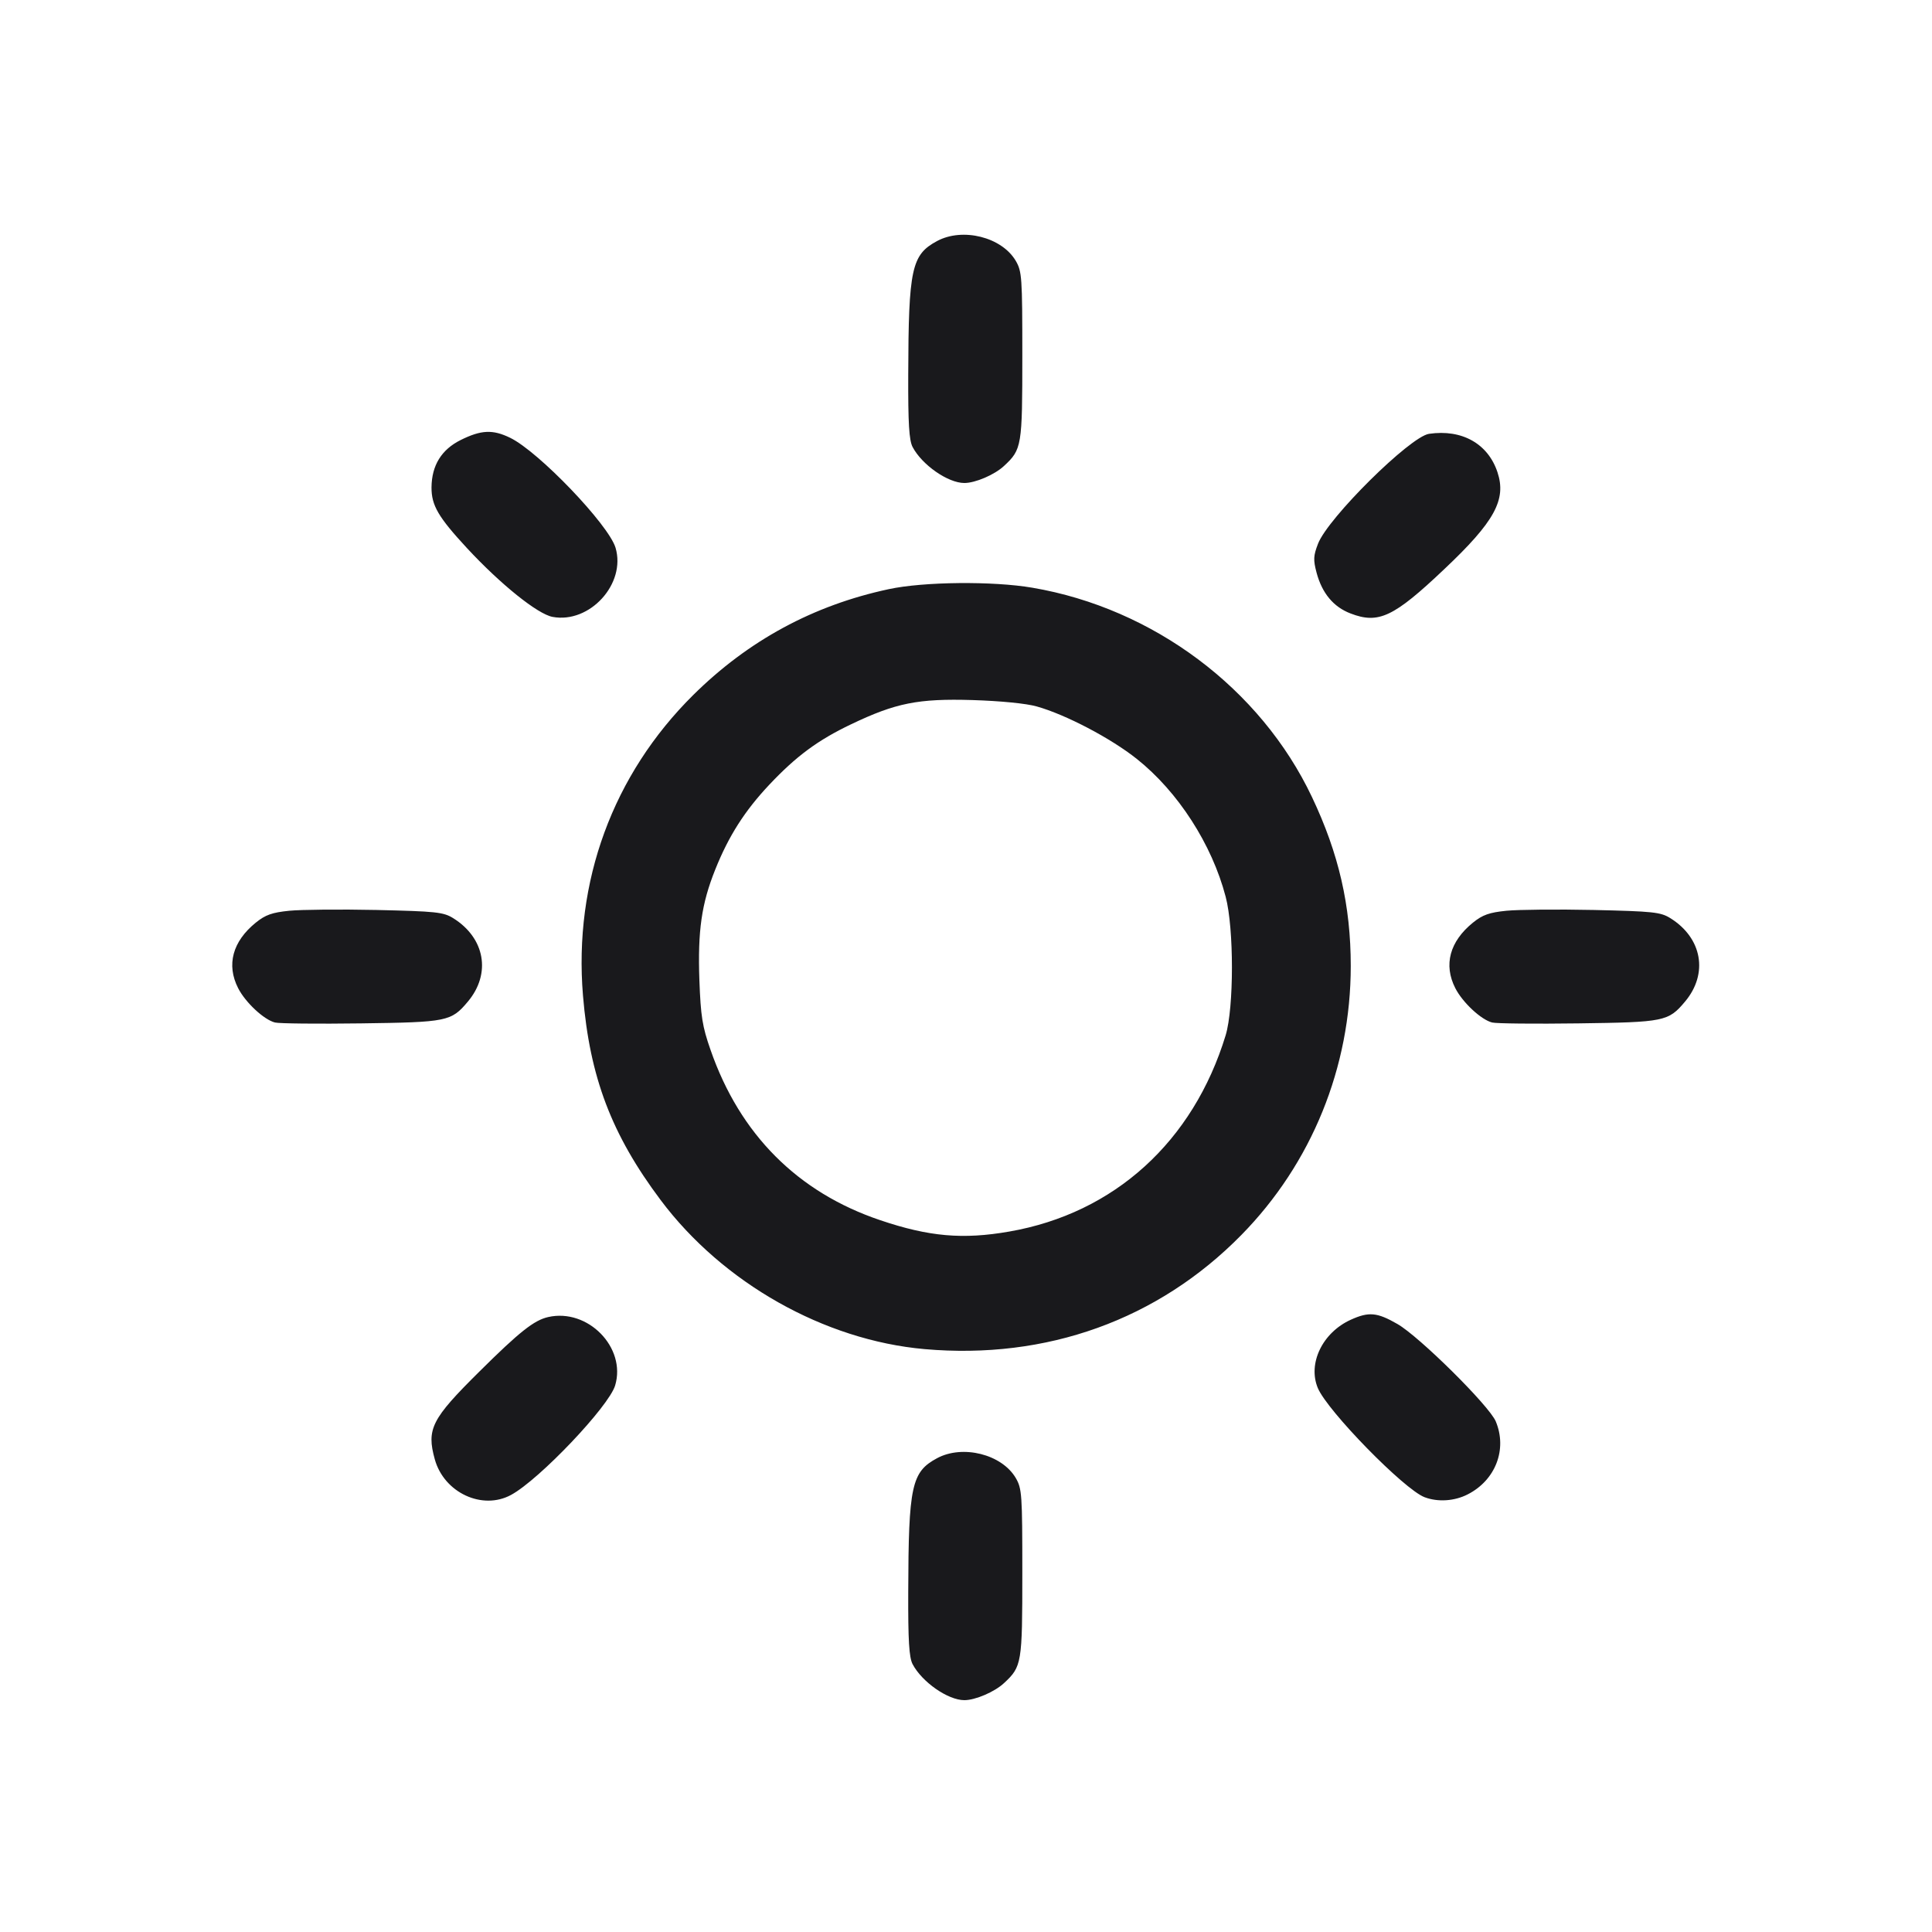
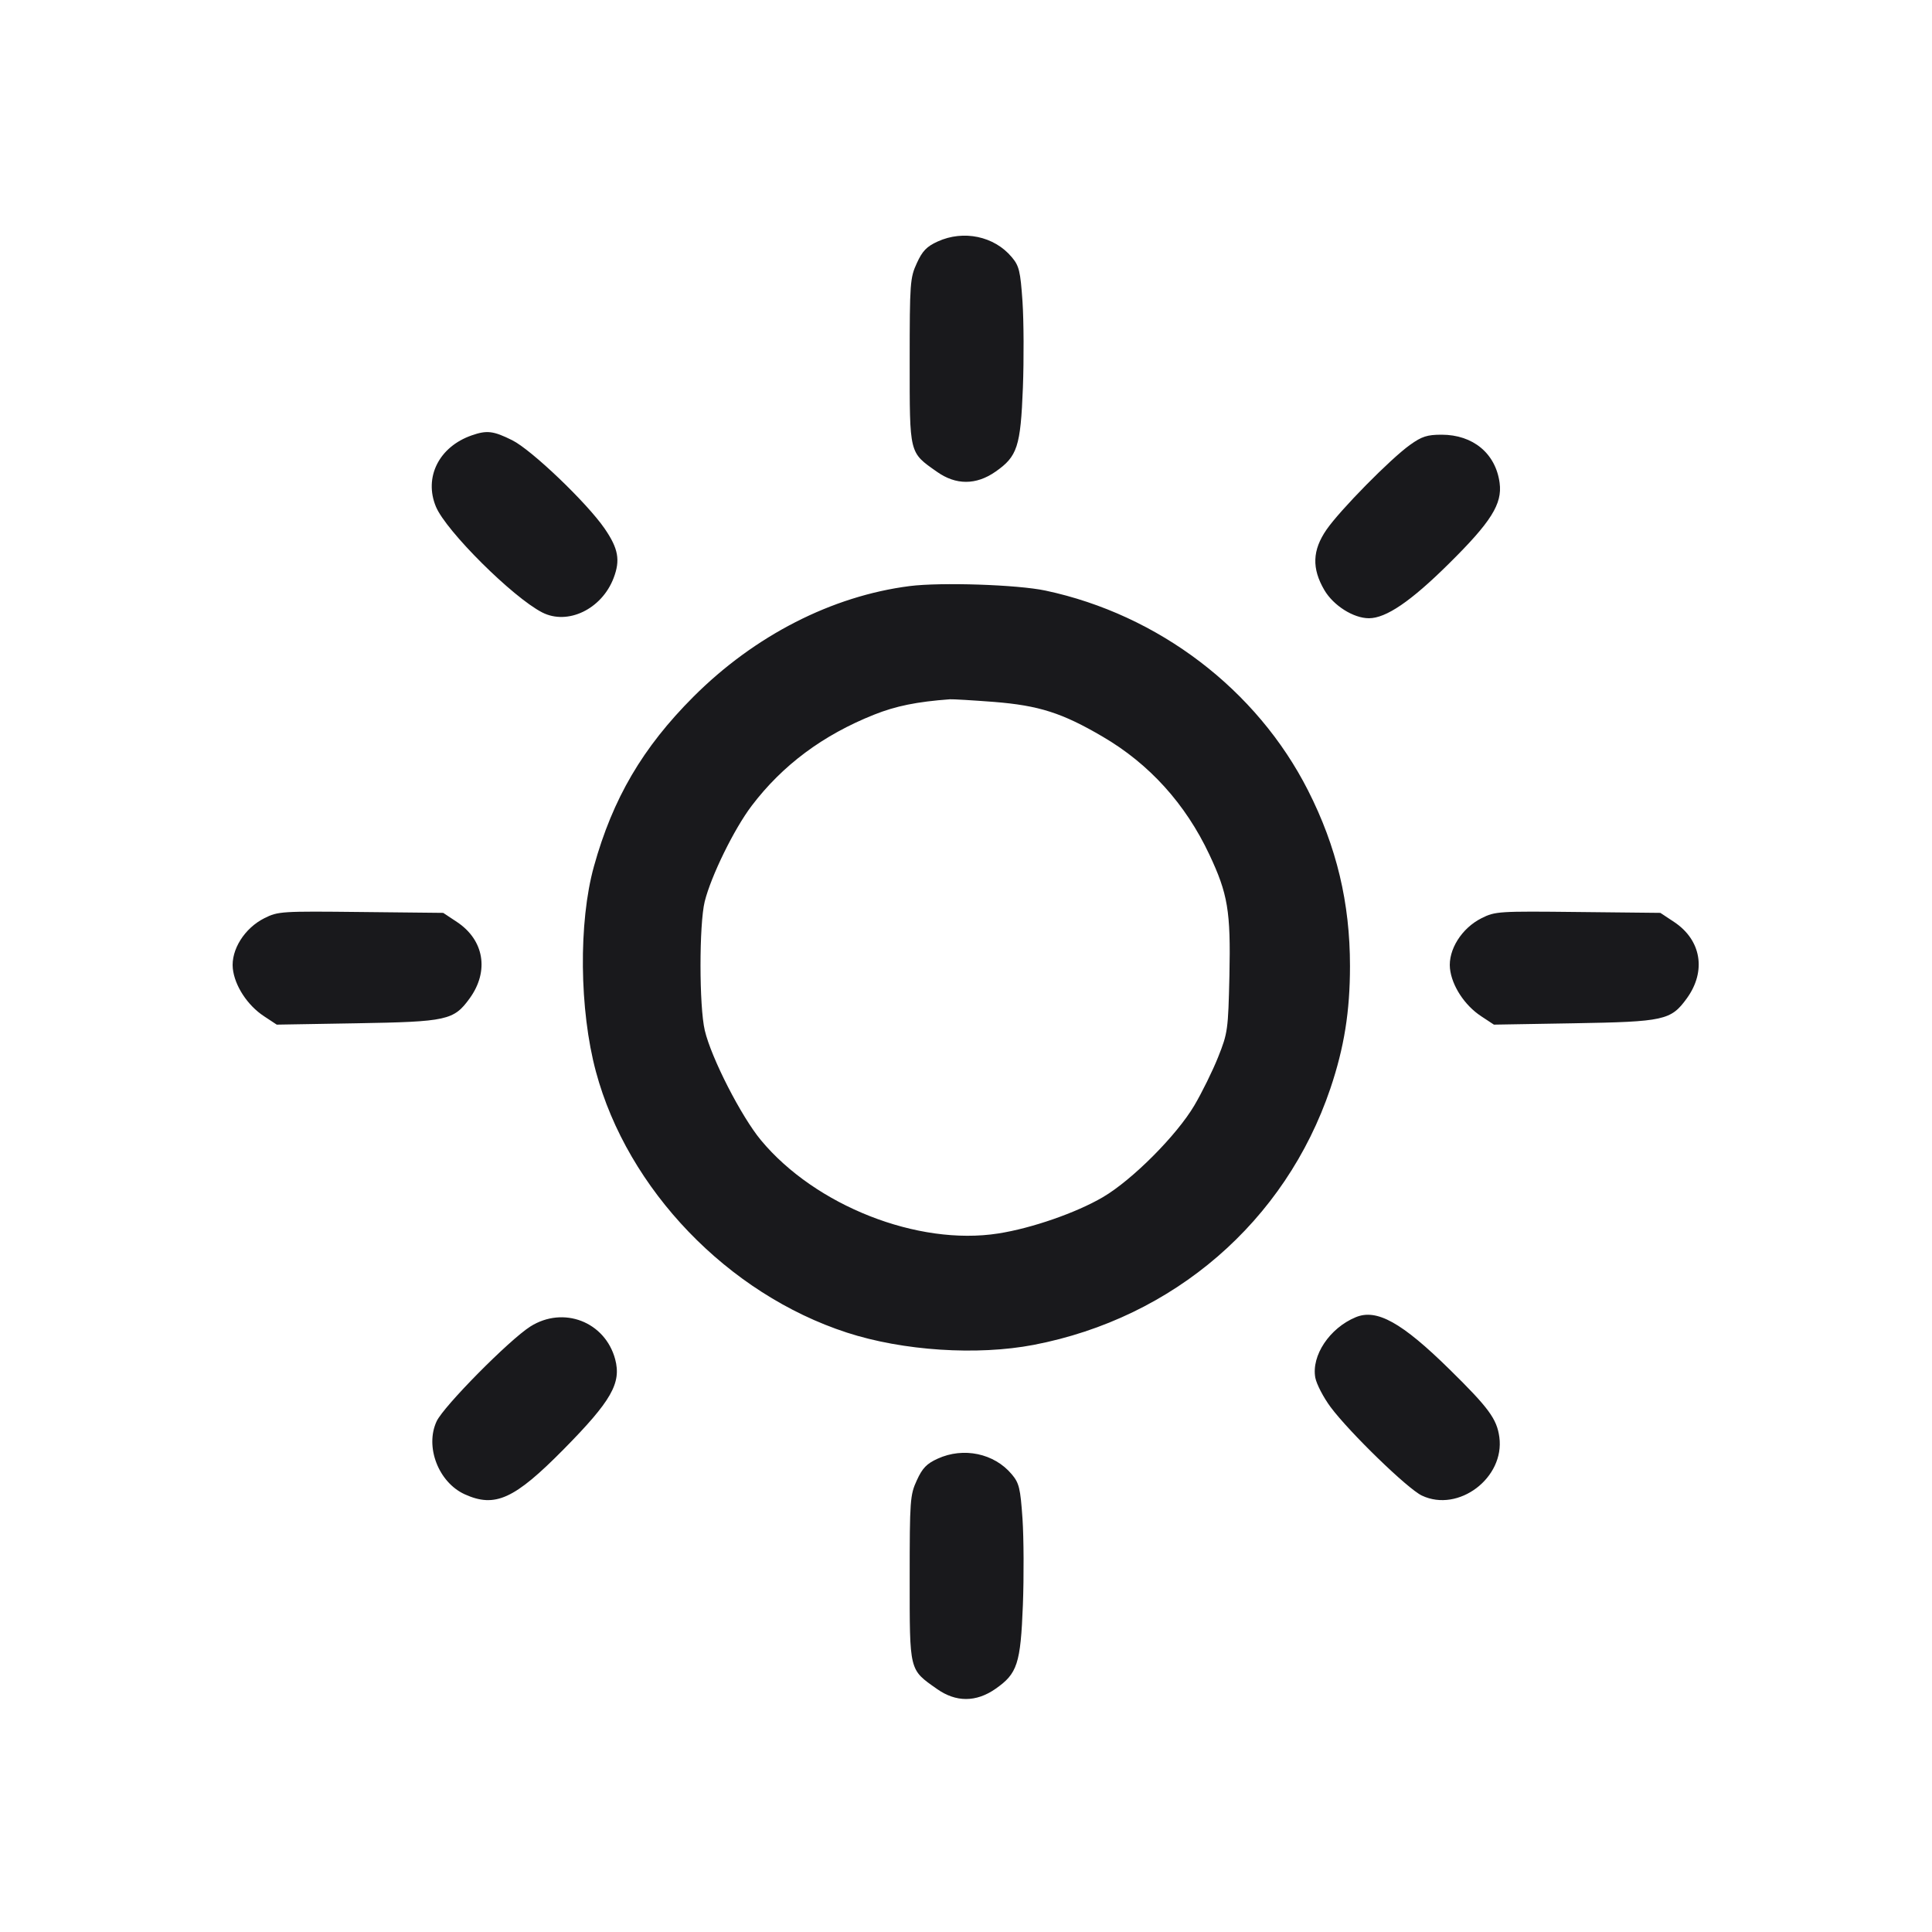
<svg xmlns="http://www.w3.org/2000/svg" width="20" height="20" viewBox="0 0 20 20" fill="none">
-   <path d="M9.701 2.495 C 9.436 2.637,9.405 2.780,9.402 3.877 C 9.400 4.383,9.411 4.558,9.447 4.627 C 9.544 4.812,9.813 5.000,9.983 5.000 C 10.097 5.000,10.297 4.914,10.394 4.823 C 10.578 4.652,10.583 4.619,10.583 3.683 C 10.583 2.869,10.579 2.810,10.515 2.700 C 10.370 2.454,9.966 2.353,9.701 2.495 M4.769 4.555 C 4.570 4.654,4.469 4.818,4.467 5.045 C 4.466 5.232,4.537 5.353,4.835 5.675 C 5.182 6.049,5.565 6.357,5.720 6.386 C 6.105 6.458,6.483 6.043,6.372 5.670 C 6.300 5.431,5.576 4.675,5.281 4.532 C 5.100 4.444,4.981 4.450,4.769 4.555 M14.793 4.491 C 14.597 4.520,13.747 5.361,13.644 5.629 C 13.596 5.753,13.594 5.796,13.629 5.928 C 13.686 6.142,13.805 6.284,13.982 6.351 C 14.271 6.462,14.428 6.388,14.952 5.891 C 15.472 5.400,15.596 5.173,15.502 4.889 C 15.404 4.593,15.134 4.441,14.793 4.491 M9.200 6.099 C 8.419 6.266,7.747 6.630,7.177 7.194 C 6.344 8.019,5.937 9.127,6.035 10.306 C 6.105 11.150,6.330 11.744,6.839 12.423 C 7.482 13.281,8.532 13.874,9.571 13.966 C 10.836 14.077,11.988 13.662,12.850 12.785 C 13.578 12.044,13.983 11.049,13.983 10.000 C 13.983 9.376,13.859 8.835,13.581 8.250 C 13.049 7.128,11.939 6.297,10.687 6.084 C 10.278 6.014,9.562 6.021,9.200 6.099 M10.732 7.313 C 11.032 7.397,11.501 7.643,11.769 7.857 C 12.195 8.196,12.546 8.740,12.688 9.283 C 12.775 9.613,12.774 10.432,12.688 10.717 C 12.352 11.818,11.535 12.560,10.448 12.749 C 9.967 12.833,9.616 12.802,9.111 12.631 C 8.257 12.343,7.659 11.742,7.356 10.870 C 7.270 10.625,7.254 10.521,7.240 10.146 C 7.222 9.636,7.262 9.356,7.404 9.002 C 7.543 8.654,7.709 8.394,7.964 8.123 C 8.242 7.828,8.466 7.662,8.810 7.498 C 9.272 7.277,9.505 7.230,10.067 7.247 C 10.356 7.256,10.623 7.282,10.732 7.313 M2.995 9.428 C 2.817 9.446,2.748 9.470,2.648 9.551 C 2.407 9.746,2.342 9.988,2.465 10.229 C 2.540 10.377,2.733 10.557,2.847 10.585 C 2.890 10.596,3.291 10.600,3.738 10.594 C 4.629 10.582,4.671 10.574,4.843 10.369 C 5.087 10.079,5.021 9.709,4.690 9.504 C 4.590 9.442,4.512 9.434,3.898 9.420 C 3.523 9.412,3.117 9.416,2.995 9.428 M15.595 9.428 C 15.417 9.446,15.348 9.470,15.248 9.551 C 15.007 9.746,14.942 9.988,15.065 10.229 C 15.140 10.377,15.333 10.557,15.447 10.585 C 15.490 10.596,15.891 10.600,16.338 10.594 C 17.229 10.582,17.271 10.574,17.443 10.369 C 17.687 10.079,17.621 9.709,17.290 9.504 C 17.190 9.442,17.112 9.434,16.498 9.420 C 16.123 9.412,15.717 9.416,15.595 9.428 M5.675 13.634 C 5.529 13.667,5.379 13.785,4.962 14.199 C 4.467 14.689,4.414 14.793,4.501 15.107 C 4.597 15.453,4.994 15.637,5.291 15.475 C 5.584 15.316,6.303 14.559,6.368 14.342 C 6.485 13.950,6.086 13.541,5.675 13.634 M13.983 13.662 C 13.690 13.795,13.536 14.115,13.642 14.369 C 13.743 14.608,14.535 15.418,14.747 15.499 C 14.885 15.551,15.056 15.540,15.193 15.470 C 15.482 15.323,15.605 15.003,15.484 14.714 C 15.417 14.553,14.692 13.835,14.466 13.706 C 14.256 13.585,14.170 13.577,13.983 13.662 M9.701 15.095 C 9.436 15.237,9.405 15.380,9.402 16.477 C 9.400 16.983,9.411 17.158,9.447 17.227 C 9.544 17.412,9.813 17.600,9.983 17.600 C 10.097 17.600,10.297 17.514,10.394 17.423 C 10.578 17.252,10.583 17.219,10.583 16.283 C 10.583 15.469,10.579 15.410,10.515 15.300 C 10.370 15.054,9.966 14.953,9.701 15.095 " fill="#19191C" stroke="none" fill-rule="evenodd" />
+   <path d="M9.707 2.500 C 9.594 2.551,9.548 2.598,9.491 2.724 C 9.421 2.875,9.417 2.929,9.417 3.739 C 9.417 4.707,9.410 4.680,9.698 4.883 C 9.895 5.023,10.104 5.023,10.305 4.883 C 10.532 4.725,10.565 4.624,10.589 4.013 C 10.600 3.721,10.598 3.321,10.585 3.124 C 10.563 2.804,10.550 2.752,10.473 2.661 C 10.292 2.445,9.974 2.378,9.707 2.500 M4.883 4.507 C 4.544 4.625,4.386 4.942,4.513 5.246 C 4.618 5.497,5.307 6.183,5.613 6.340 C 5.877 6.475,6.229 6.306,6.352 5.984 C 6.423 5.798,6.401 5.679,6.260 5.473 C 6.077 5.206,5.502 4.656,5.302 4.557 C 5.107 4.460,5.040 4.452,4.883 4.507 M14.597 4.605 C 14.396 4.748,13.872 5.280,13.732 5.483 C 13.585 5.696,13.578 5.884,13.710 6.109 C 13.804 6.269,14.011 6.400,14.171 6.400 C 14.348 6.400,14.604 6.226,14.997 5.837 C 15.436 5.403,15.553 5.217,15.524 4.999 C 15.483 4.694,15.249 4.500,14.923 4.500 C 14.775 4.500,14.718 4.518,14.597 4.605 M9.417 6.067 C 8.612 6.170,7.812 6.579,7.179 7.212 C 6.652 7.739,6.343 8.267,6.148 8.970 C 5.988 9.546,5.997 10.455,6.169 11.094 C 6.497 12.314,7.535 13.394,8.767 13.795 C 9.348 13.984,10.116 14.034,10.701 13.922 C 12.151 13.643,13.305 12.646,13.772 11.268 C 13.915 10.844,13.975 10.470,13.975 10.000 C 13.975 9.347,13.837 8.766,13.541 8.183 C 13.011 7.138,11.993 6.363,10.824 6.114 C 10.534 6.052,9.740 6.026,9.417 6.067 M10.288 7.266 C 10.754 7.303,10.996 7.380,11.415 7.626 C 11.898 7.908,12.272 8.322,12.518 8.844 C 12.711 9.253,12.741 9.432,12.727 10.096 C 12.714 10.661,12.710 10.693,12.610 10.943 C 12.553 11.086,12.442 11.311,12.364 11.443 C 12.181 11.753,11.722 12.214,11.417 12.393 C 11.140 12.555,10.680 12.715,10.333 12.769 C 9.501 12.899,8.440 12.481,7.877 11.803 C 7.673 11.557,7.363 10.952,7.296 10.667 C 7.237 10.418,7.237 9.570,7.295 9.333 C 7.361 9.068,7.599 8.582,7.781 8.342 C 8.100 7.921,8.519 7.609,9.049 7.398 C 9.272 7.309,9.491 7.264,9.833 7.239 C 9.861 7.237,10.065 7.249,10.288 7.266 M2.737 9.505 C 2.531 9.608,2.390 9.833,2.410 10.026 C 2.429 10.204,2.561 10.407,2.733 10.520 L 2.865 10.607 3.691 10.593 C 4.629 10.577,4.697 10.562,4.862 10.335 C 5.066 10.053,5.012 9.731,4.730 9.544 L 4.588 9.450 3.736 9.441 C 2.914 9.432,2.878 9.434,2.737 9.505 M15.337 9.505 C 15.131 9.608,14.990 9.833,15.010 10.026 C 15.029 10.204,15.161 10.407,15.333 10.520 L 15.465 10.607 16.291 10.593 C 17.229 10.577,17.297 10.562,17.462 10.335 C 17.666 10.053,17.612 9.731,17.330 9.544 L 17.188 9.450 16.336 9.441 C 15.514 9.432,15.478 9.434,15.337 9.505 M14.034 13.636 C 13.764 13.748,13.574 14.033,13.616 14.262 C 13.629 14.329,13.700 14.466,13.775 14.567 C 13.969 14.827,14.572 15.413,14.719 15.482 C 15.098 15.662,15.579 15.298,15.521 14.876 C 15.495 14.689,15.412 14.575,15.008 14.178 C 14.511 13.689,14.251 13.545,14.034 13.636 M5.490 13.732 C 5.271 13.871,4.593 14.557,4.520 14.713 C 4.397 14.976,4.539 15.345,4.811 15.469 C 5.125 15.611,5.325 15.520,5.836 15.002 C 6.330 14.501,6.434 14.318,6.368 14.070 C 6.263 13.682,5.832 13.516,5.490 13.732 M9.707 15.100 C 9.594 15.151,9.548 15.198,9.491 15.324 C 9.421 15.475,9.417 15.529,9.417 16.339 C 9.417 17.307,9.410 17.280,9.698 17.483 C 9.895 17.623,10.104 17.623,10.305 17.483 C 10.532 17.325,10.565 17.224,10.589 16.613 C 10.600 16.321,10.598 15.921,10.585 15.724 C 10.563 15.404,10.550 15.352,10.473 15.261 C 10.292 15.045,9.974 14.978,9.707 15.100 " fill="#19191C" stroke="none" fill-rule="evenodd" />
</svg>
